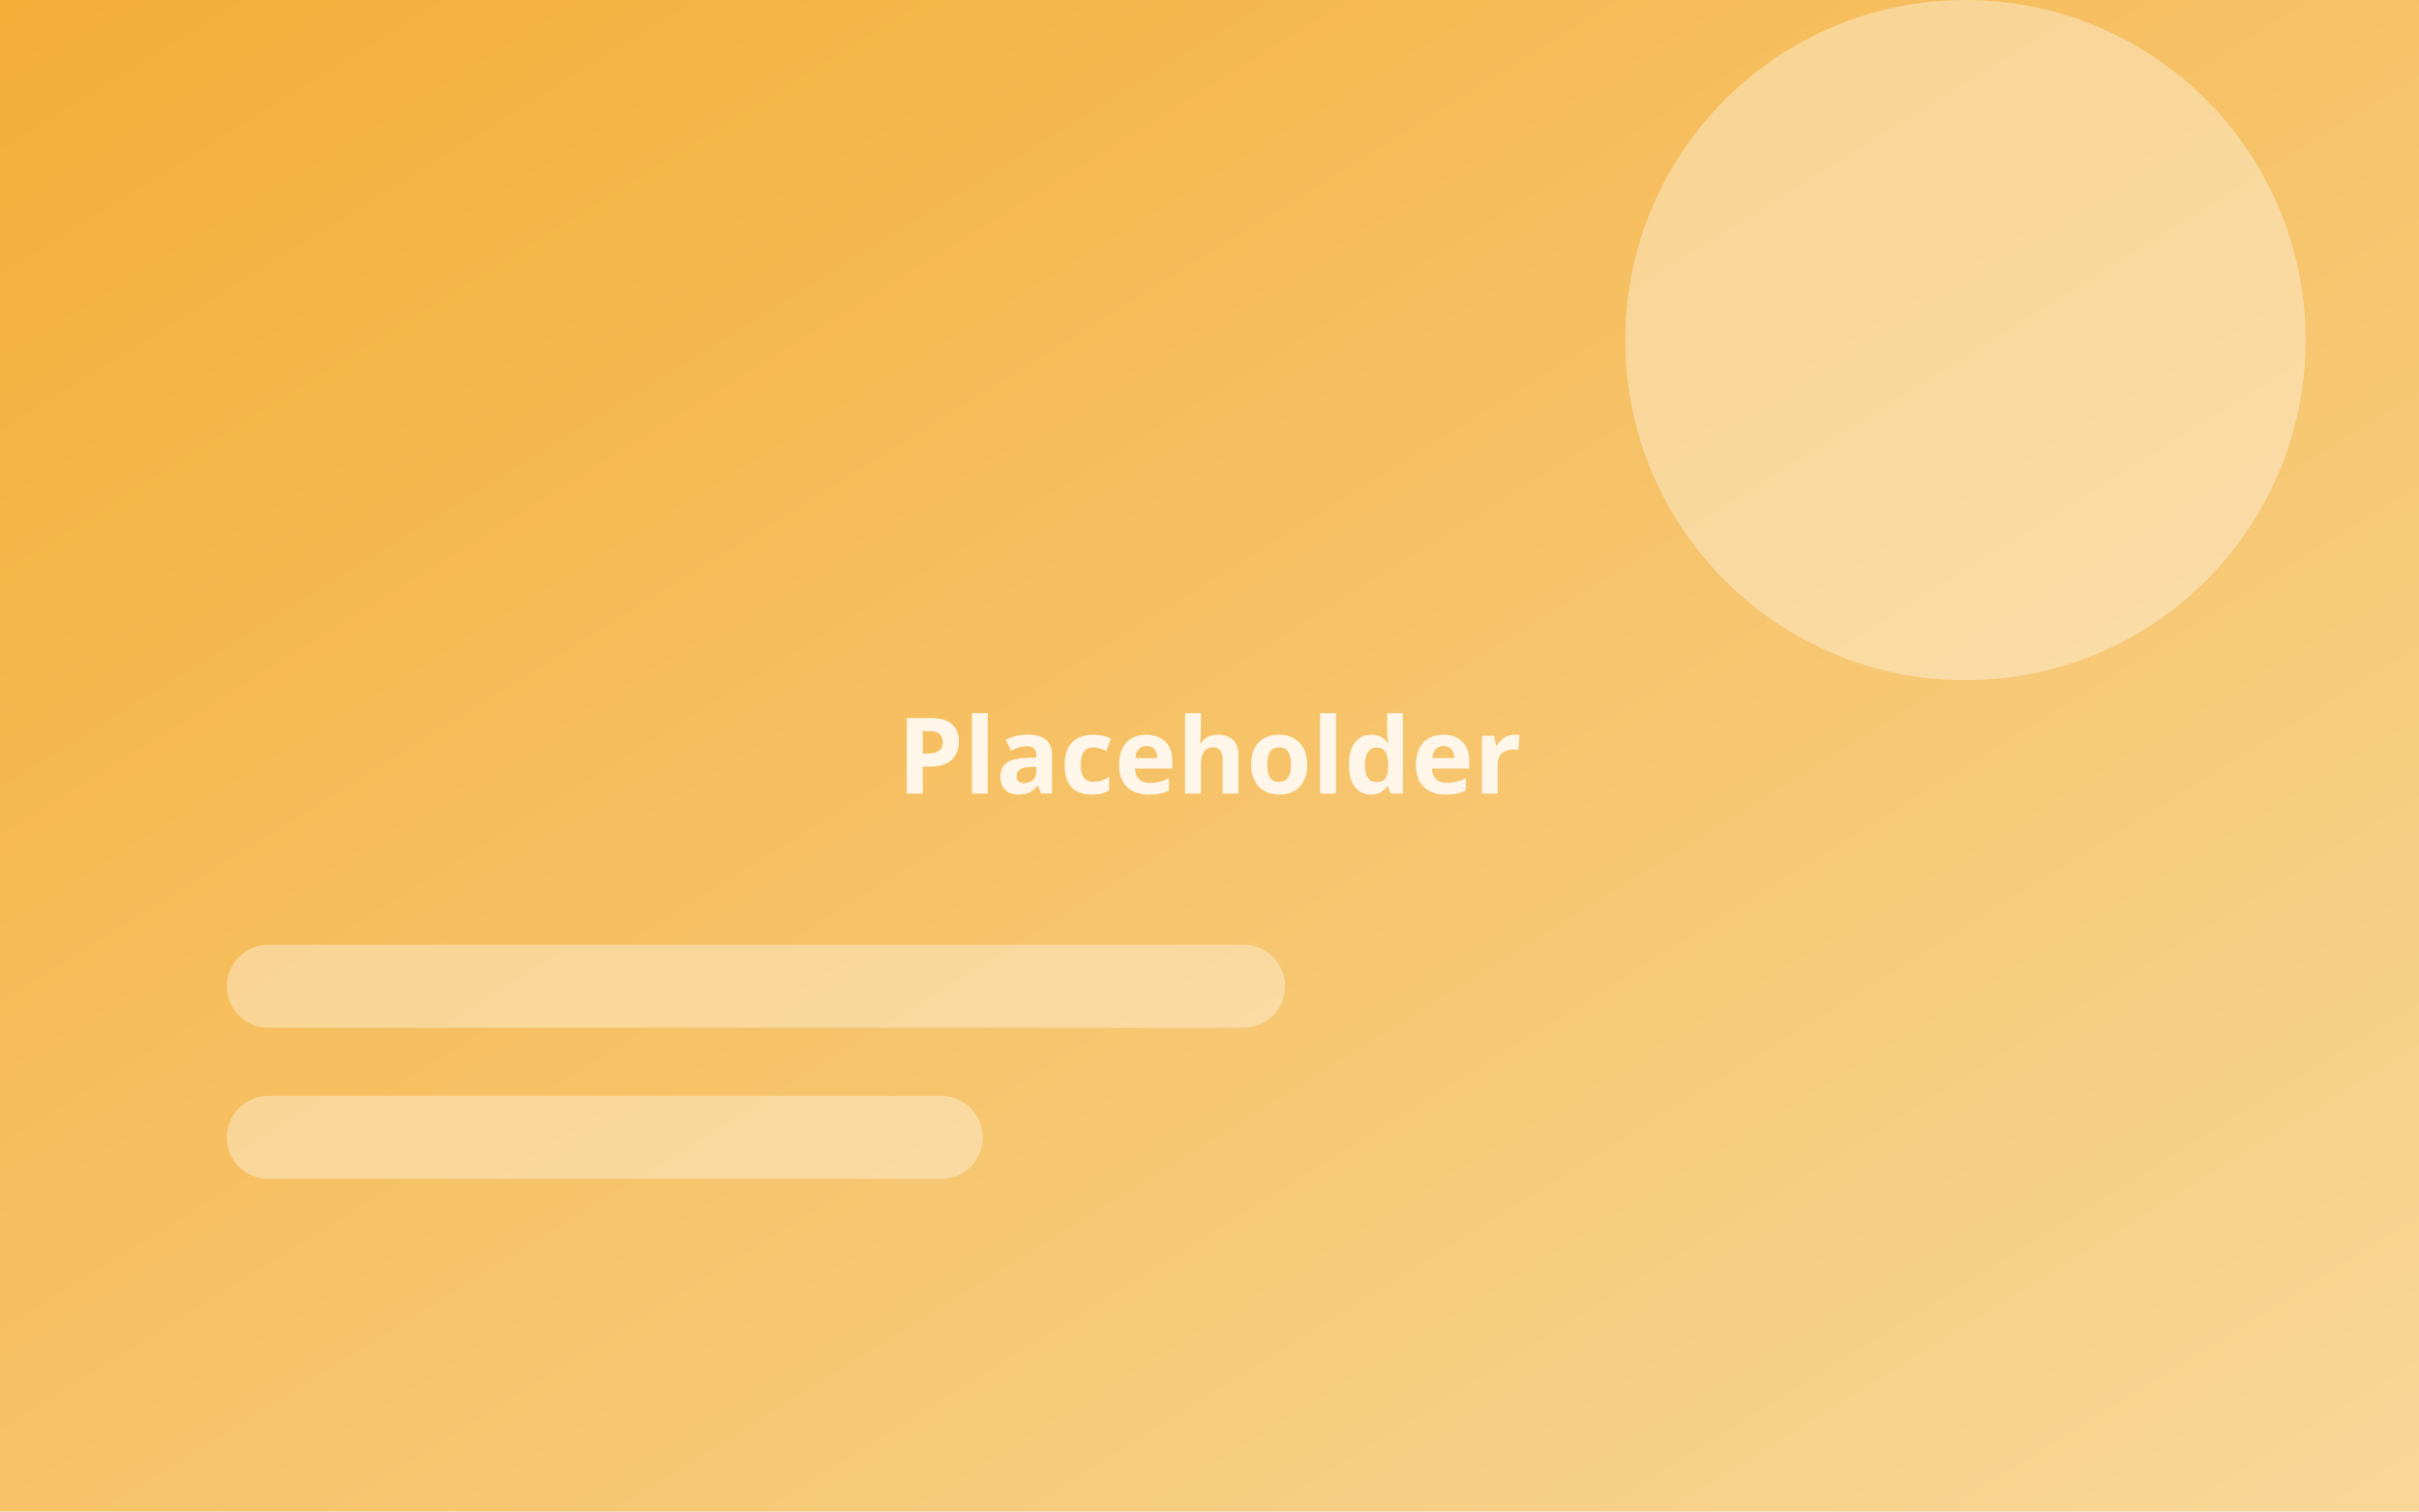
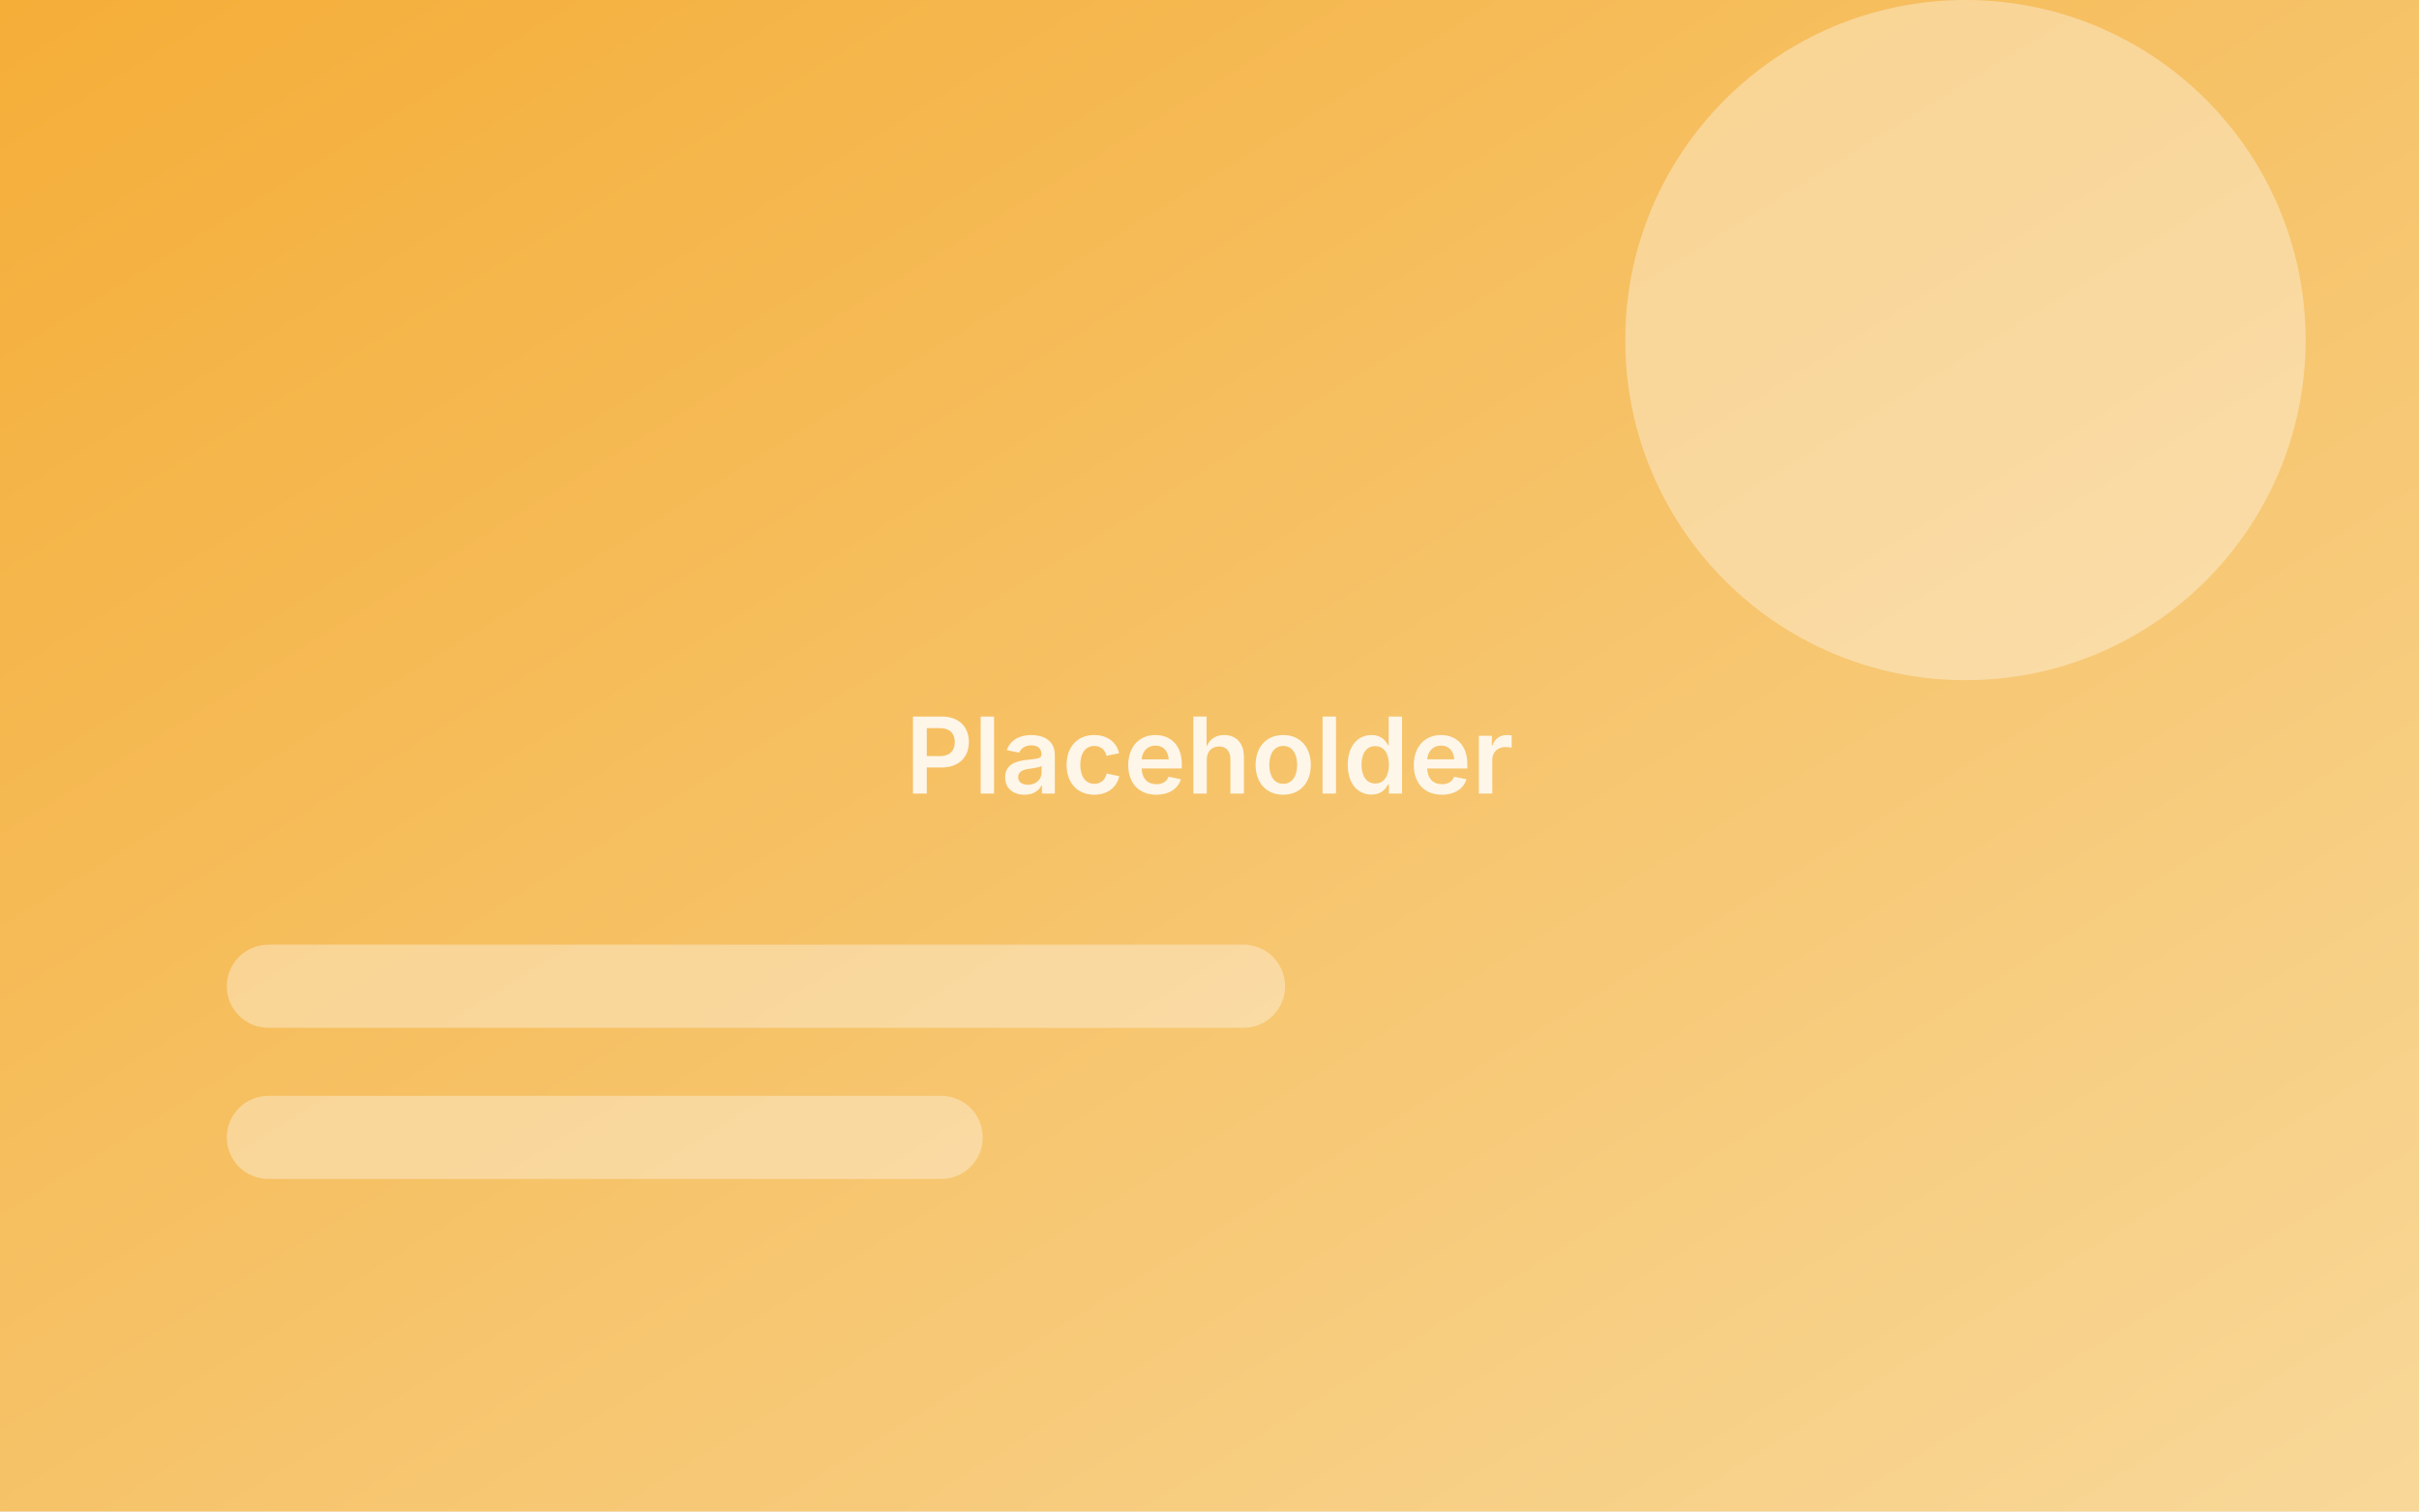
- <svg xmlns="http://www.w3.org/2000/svg" viewBox="0 0 640 400" role="img" aria-label="Placeholder image">
+ <svg xmlns="http://www.w3.org/2000/svg" viewBox="0 0 640 400" width="640" height="400" role="img" aria-label="Placeholder image">
  <defs>
    <linearGradient id="g" x1="0" y1="0" x2="1" y2="1">
      <stop offset="0" stop-color="#F5A623" stop-opacity=".9" />
      <stop offset="1" stop-color="#F9D58F" stop-opacity=".9" />
    </linearGradient>
  </defs>
  <rect width="640" height="400" fill="url(#g)" />
  <g fill="#fff" fill-opacity=".35">
    <circle cx="520" cy="90" r="90" />
    <rect x="60" y="250" width="280" height="22" rx="11" />
    <rect x="60" y="290" width="200" height="22" rx="11" />
  </g>
-   <text x="320" y="210" text-anchor="middle" font-family="system-ui,sans-serif" font-size="28" font-weight="600" fill="#fff" fill-opacity=".85">Placeholder</text>
+   <text x="320" y="210" text-anchor="middle" font-family="Figtree, system-ui, -apple-system, sans-serif" font-size="28" font-weight="600" fill="#fff" fill-opacity=".85">Placeholder</text>
</svg>
